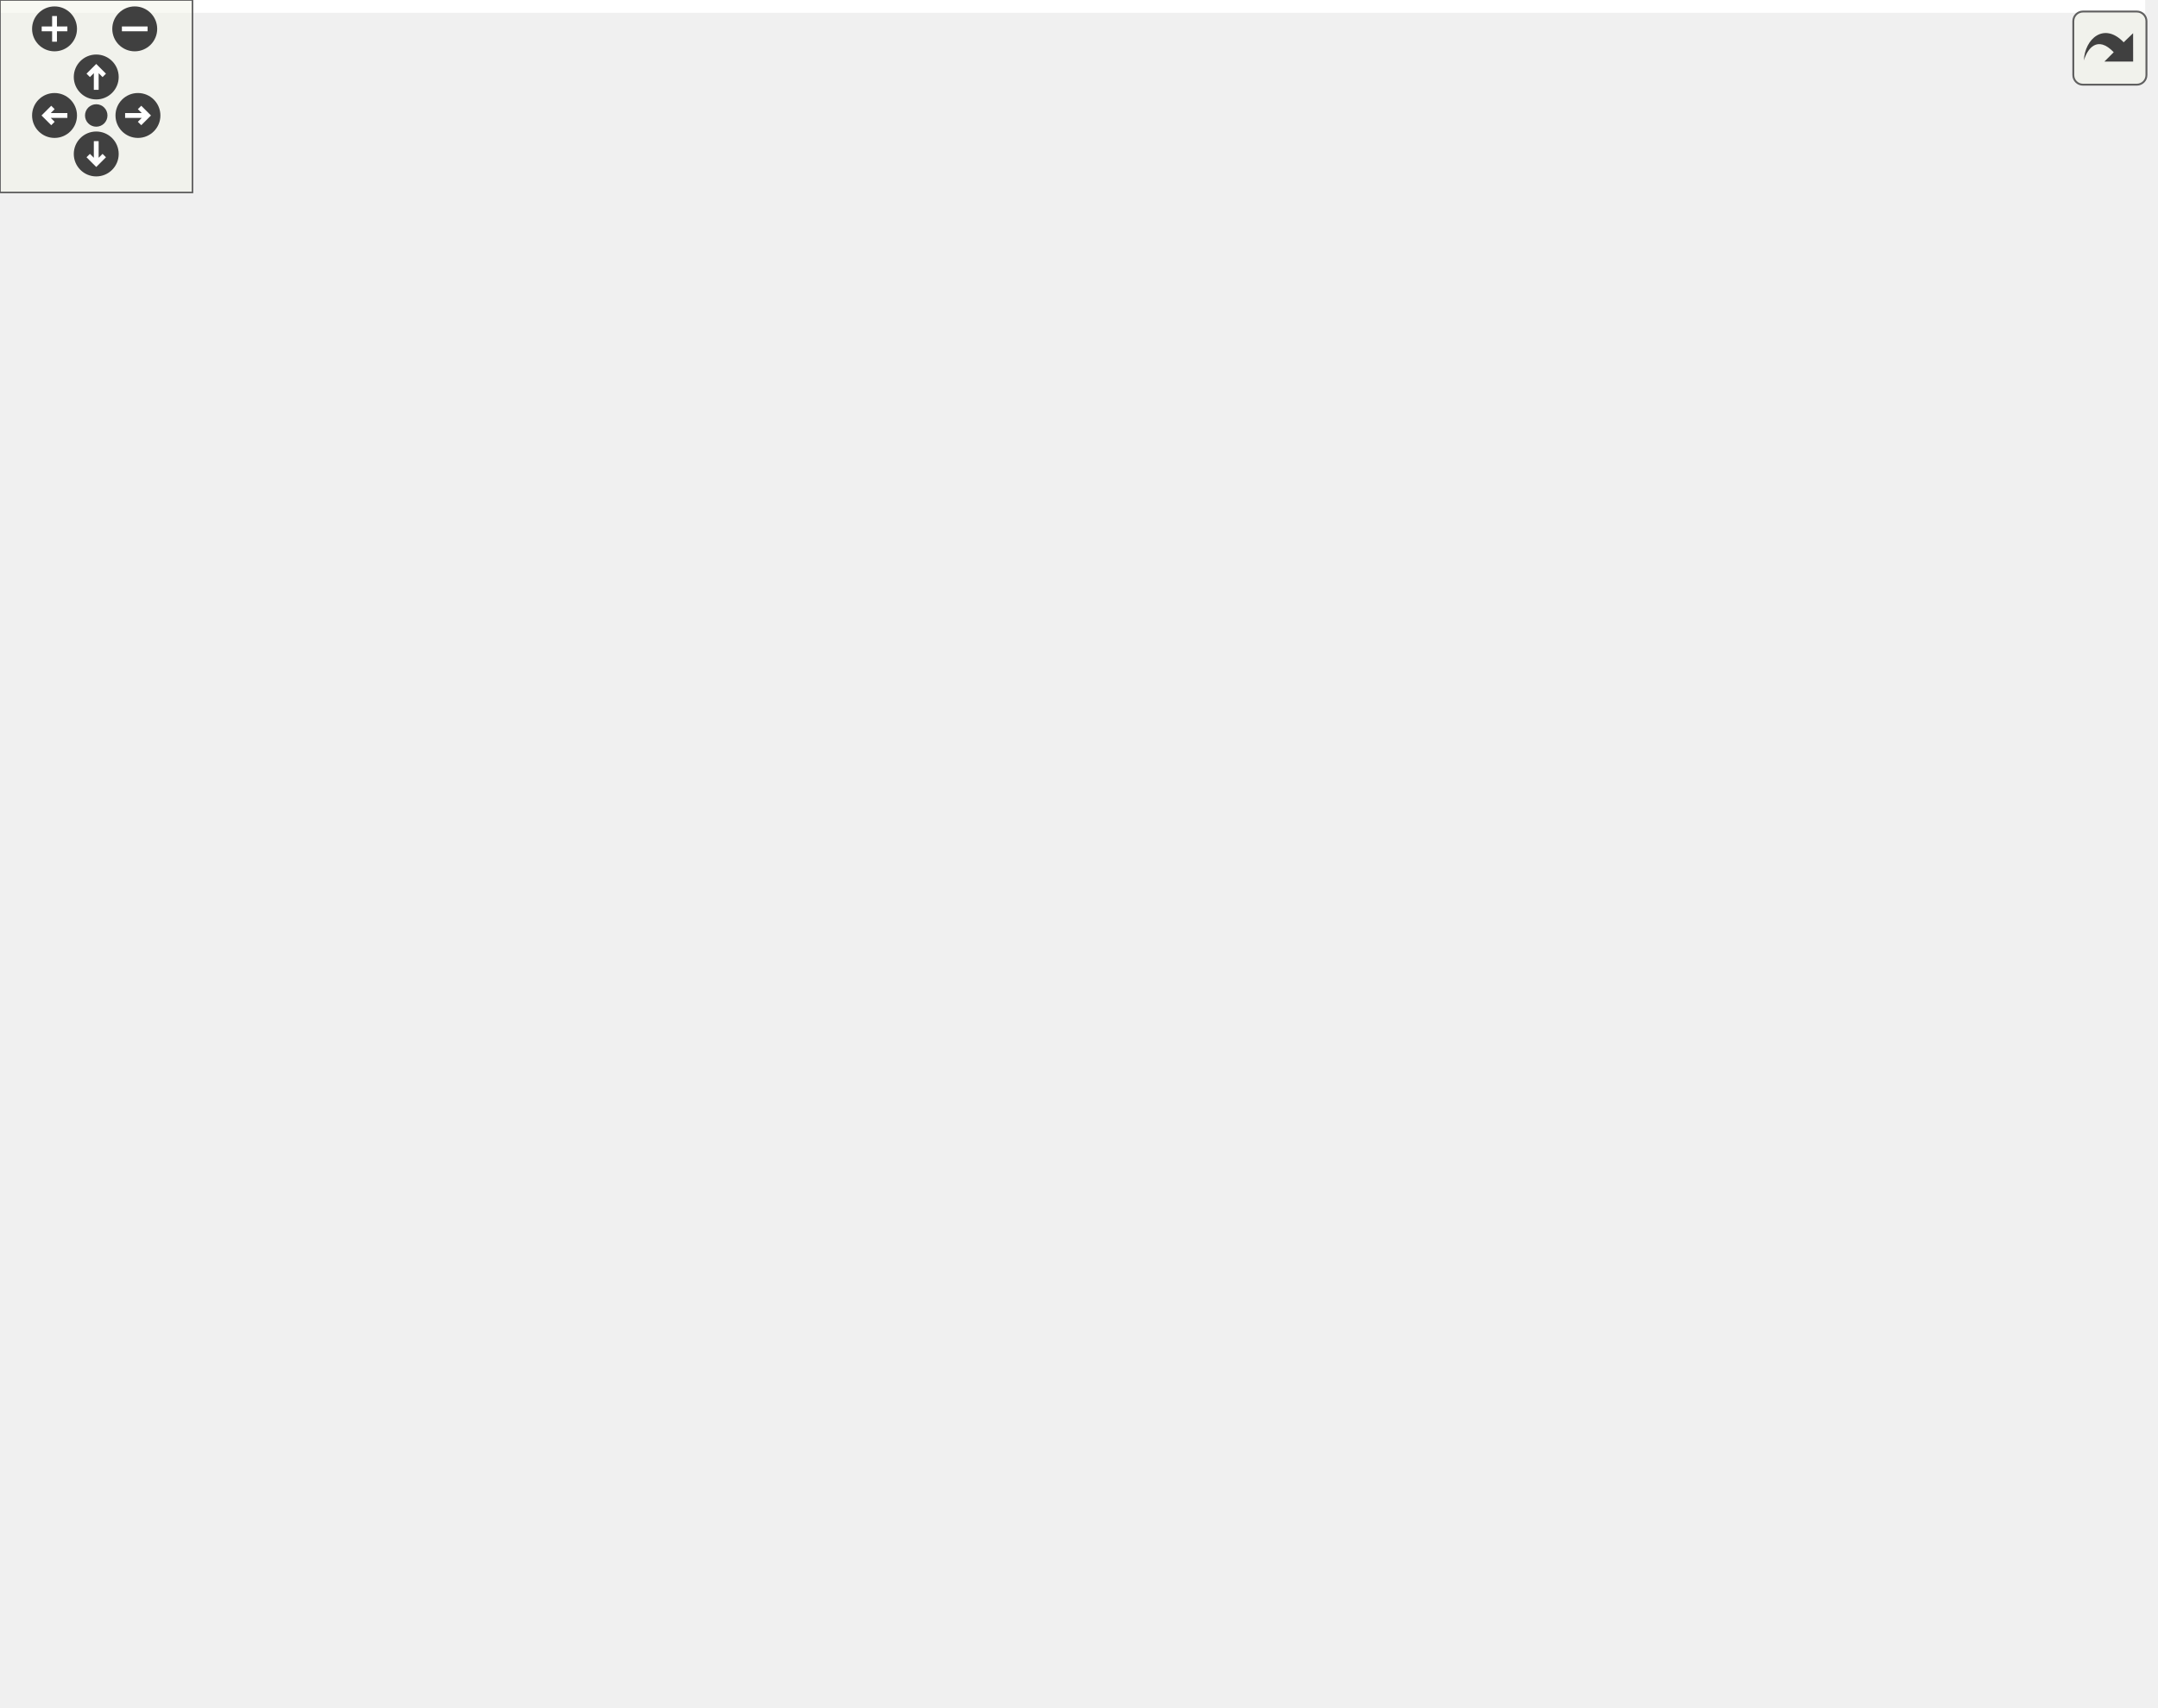
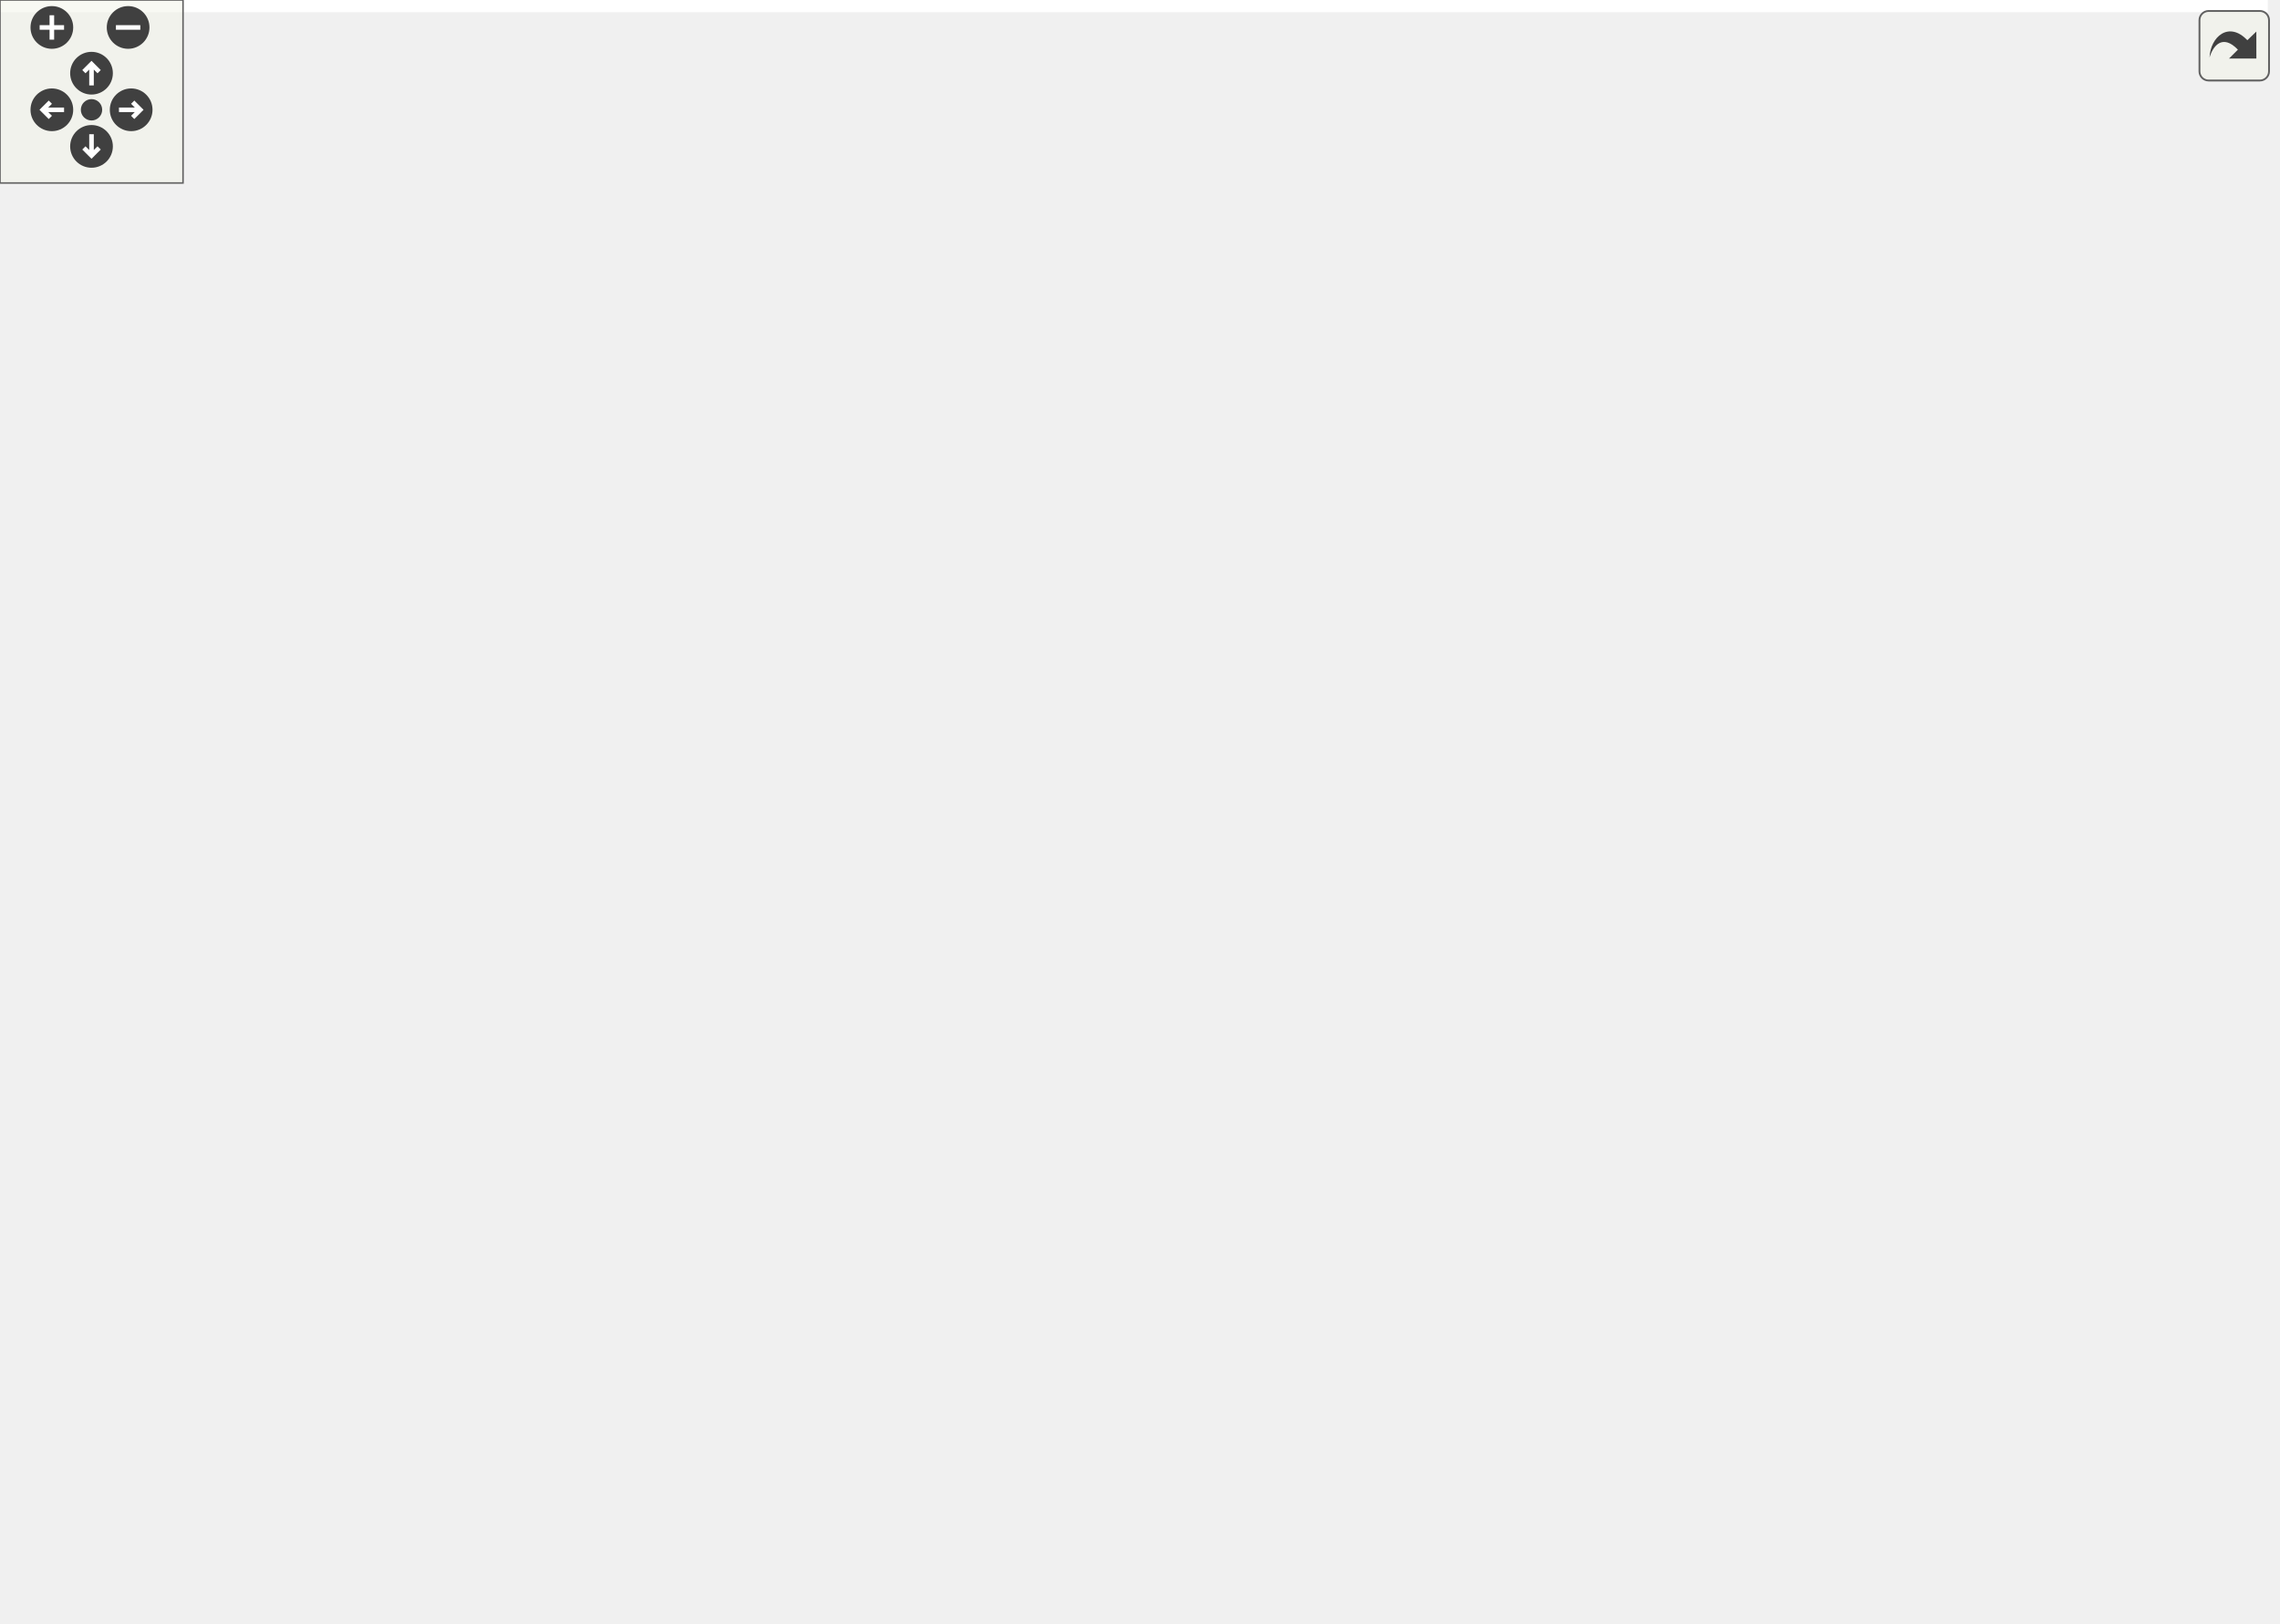
<svg xmlns="http://www.w3.org/2000/svg" xmlns:xlink="http://www.w3.org/1999/xlink" id="main" version="1.1" xml:space="preserve">
  <style type="text/css">
.edge:hover path { stroke: red; }
.edge:hover polygon { stroke: red; fill: red; }
</style>
  <defs>
    <circle id="rim" cx="0" cy="0" r="7" />
    <circle id="rim2" cx="0" cy="0" r="3.5" />
    <g id="zoomPlus">
      <use xlink:href="#rim" fill="#404040">
        <set attributeName="fill" to="#808080" begin="zoomplus.mouseover" end="zoomplus.mouseout" />
      </use>
      <path d="M-4,0h8M0,-4v8" fill="none" stroke="white" stroke-width="1.5" pointer-events="none" />
    </g>
    <g id="zoomMin">
      <use xlink:href="#rim" fill="#404040">
        <set attributeName="fill" to="#808080" begin="zoomminus.mouseover" end="zoomminus.mouseout" />
      </use>
      <path d="M-4,0h8" fill="none" stroke="white" stroke-width="1.5" pointer-events="none" />
    </g>
    <g id="dirArrow">
      <path fill="none" stroke="white" stroke-width="1.5" d="M0,-3.0v7 M-2.5,-0.5L0,-3.0L2.5,-0.5" />
    </g>
    <g id="resetDef">
      <use xlink:href="#rim2" fill="#404040">
        <set attributeName="fill" to="#808080" begin="reset.mouseover" end="reset.mouseout" />
      </use>
    </g>
  </defs>
  <svg id="graph" class="graph">
    <g id="viewport">
-       <polygon fill="white" stroke="none" points="-4,4 -4,-472 668.685,-472 668.685,4 -4,4" />
+       <polygon fill="white" stroke="none" points="-4,4 -4,-472 743.448,-472 743.448,4 -4,4" />
      <g id="node1" class="node">
-         <polygon fill="#bfbfbf" stroke="black" points="346.685,-448.5 346.685,-467.5 456.685,-467.5 456.685,-448.5 346.685,-448.5" />
-         <text text-anchor="middle" x="401.685" y="-455.5" font-family="Helvetica,sans-Serif" font-size="10.00">spec/semtrex_spec.h</text>
+         <polygon fill="#bfbfbf" stroke="black" points="304,-448.5 304,-467.5 414,-467.5 414,-448.5 304,-448.5" />
+         <text text-anchor="middle" x="359" y="-455.5" font-family="Helvetica,sans-Serif" font-size="10.00">spec/semtrex_spec.h</text>
      </g>
      <g id="node2" class="node">
        <g id="a_node2">
          <a xlink:href="ceptr_8h_source.html" target="_top" xlink:title="../src/ceptr.h">
-             <polygon fill="white" stroke="black" points="446.685,-336.5 446.685,-355.5 518.685,-355.5 518.685,-336.5 446.685,-336.5" />
-             <text text-anchor="middle" x="482.685" y="-343.5" font-family="Helvetica,sans-Serif" font-size="10.00">../src/ceptr.h</text>
+             <polygon fill="white" stroke="black" points="135,-336.5 135,-355.5 207,-355.5 207,-336.5 135,-336.5" />
+             <text text-anchor="middle" x="171" y="-343.5" font-family="Helvetica,sans-Serif" font-size="10.00">../src/ceptr.h</text>
          </a>
        </g>
      </g>
      <g id="edge1" class="edge">
-         <path fill="none" stroke="midnightblue" d="M408.041,-448.368C421.468,-430.135 452.917,-387.426 470.406,-363.675" />
-         <polygon fill="midnightblue" stroke="midnightblue" points="473.248,-365.719 476.359,-355.591 467.611,-361.568 473.248,-365.719" />
-       </g>
-       <g id="node18" class="node">
-         <g id="a_node18">
-           <a xlink:href="hashfn_8h_source.html" target="_top" xlink:title="../src/hashfn.h">
-             <polygon fill="white" stroke="black" points="466.685,-112.5 466.685,-131.5 546.685,-131.5 546.685,-112.5 466.685,-112.5" />
-             <text text-anchor="middle" x="506.685" y="-119.5" font-family="Helvetica,sans-Serif" font-size="10.00">../src/hashfn.h</text>
-           </a>
-         </g>
-       </g>
-       <g id="edge26" class="edge">
-         <path fill="none" stroke="midnightblue" d="M456.819,-457.251C533.939,-454.378 664.685,-436.334 664.685,-347 664.685,-347 664.685,-347 664.685,-233 664.685,-178.393 600.332,-148.683 553.766,-134.334" />
-         <polygon fill="midnightblue" stroke="midnightblue" points="554.71,-130.963 544.129,-131.501 552.736,-137.679 554.71,-130.963" />
+         <path fill="none" stroke="midnightblue" d="M344.248,-448.368C311.713,-429.332 233.579,-383.615 194.33,-360.65" />
+         <polygon fill="midnightblue" stroke="midnightblue" points="196.082,-357.621 185.684,-355.591 192.547,-363.662 196.082,-357.621" />
      </g>
      <g id="node19" class="node">
        <g id="a_node19">
-           <a xlink:href="semtrex_8h.html" target="_top" xlink:title="Semantic tree regular expression header file. ">
-             <polygon fill="white" stroke="black" points="197.685,-392.5 197.685,-411.5 283.685,-411.5 283.685,-392.5 197.685,-392.5" />
-             <text text-anchor="middle" x="240.685" y="-399.5" font-family="Helvetica,sans-Serif" font-size="10.00">../src/semtrex.h</text>
-           </a>
-         </g>
-       </g>
-       <g id="edge28" class="edge">
-         <path fill="none" stroke="midnightblue" d="M376.174,-448.444C349.089,-439.359 306.095,-424.939 275.816,-414.783" />
-         <polygon fill="midnightblue" stroke="midnightblue" points="276.671,-411.378 266.077,-411.516 274.445,-418.015 276.671,-411.378" />
+           <a xlink:href="hashfn_8h_source.html" target="_top" xlink:title="../src/hashfn.h">
+             <polygon fill="white" stroke="black" points="454,-112.5 454,-131.5 534,-131.5 534,-112.5 454,-112.5" />
+             <text text-anchor="middle" x="494" y="-119.5" font-family="Helvetica,sans-Serif" font-size="10.00">../src/hashfn.h</text>
+           </a>
+         </g>
+       </g>
+       <g id="edge27" class="edge">
+         <path fill="none" stroke="midnightblue" d="M354.28,-448.456C344.726,-430.337 324,-386.48 324,-347 324,-347 324,-347 324,-289 324,-211.655 415.195,-158.559 463.999,-135.682" />
+         <polygon fill="midnightblue" stroke="midnightblue" points="465.505,-138.842 473.155,-131.511 462.603,-132.472 465.505,-138.842" />
      </g>
      <g id="node20" class="node">
        <g id="a_node20">
+           <a xlink:href="semtrex_8h.html" target="_top" xlink:title="Semantic tree regular expression header file. ">
+             <polygon fill="white" stroke="black" points="352,-392.5 352,-411.5 438,-411.5 438,-392.5 352,-392.5" />
+             <text text-anchor="middle" x="395" y="-399.5" font-family="Helvetica,sans-Serif" font-size="10.00">../src/semtrex.h</text>
+           </a>
+         </g>
+       </g>
+       <g id="edge29" class="edge">
+         <path fill="none" stroke="midnightblue" d="M364.945,-448.083C369.977,-440.534 377.337,-429.495 383.513,-420.23" />
+         <polygon fill="midnightblue" stroke="midnightblue" points="386.531,-422.013 389.166,-411.751 380.707,-418.13 386.531,-422.013" />
+       </g>
+       <g id="node21" class="node">
+         <g id="a_node21">
          <a xlink:href="receptor_8h.html" target="_top" xlink:title="receptor implementation header file ">
-             <polygon fill="white" stroke="black" points="308.685,-392.5 308.685,-411.5 394.685,-411.5 394.685,-392.5 308.685,-392.5" />
-             <text text-anchor="middle" x="351.685" y="-399.5" font-family="Helvetica,sans-Serif" font-size="10.00">../src/receptor.h</text>
-           </a>
-         </g>
-       </g>
-       <g id="edge30" class="edge">
-         <path fill="none" stroke="midnightblue" d="M393.429,-448.083C386.22,-440.298 375.575,-428.801 366.839,-419.367" />
-         <polygon fill="midnightblue" stroke="midnightblue" points="369.15,-416.711 359.788,-411.751 364.014,-421.467 369.15,-416.711" />
+             <polygon fill="white" stroke="black" points="484,-392.5 484,-411.5 570,-411.5 570,-392.5 484,-392.5" />
+             <text text-anchor="middle" x="527" y="-399.5" font-family="Helvetica,sans-Serif" font-size="10.00">../src/receptor.h</text>
+           </a>
+         </g>
+       </g>
+       <g id="edge31" class="edge">
+         <path fill="none" stroke="midnightblue" d="M385.62,-448.444C414.006,-439.32 459.137,-424.813 490.753,-414.651" />
+         <polygon fill="midnightblue" stroke="midnightblue" points="492.055,-417.909 500.504,-411.516 489.913,-411.244 492.055,-417.909" />
      </g>
      <g id="node3" class="node">
-         <polygon fill="white" stroke="#bfbfbf" points="400.185,-0.5 400.185,-19.5 449.185,-19.5 449.185,-0.5 400.185,-0.5" />
-         <text text-anchor="middle" x="424.685" y="-7.5" font-family="Helvetica,sans-Serif" font-size="10.00">string.h</text>
+         <polygon fill="white" stroke="#bfbfbf" points="325.5,-0.5 325.5,-19.5 374.5,-19.5 374.5,-0.5 325.5,-0.5" />
+         <text text-anchor="middle" x="350" y="-7.5" font-family="Helvetica,sans-Serif" font-size="10.00">string.h</text>
      </g>
      <g id="edge2" class="edge">
-         <path fill="none" stroke="midnightblue" d="M513.931,-336.415C556.283,-322.655 626.685,-291.313 626.685,-235 626.685,-235 626.685,-235 626.685,-121 626.685,-45.815 517.419,-21.722 459.611,-14.236" />
-         <polygon fill="midnightblue" stroke="midnightblue" points="459.799,-10.734 449.454,-13.023 458.969,-17.684 459.799,-10.734" />
+         <path fill="none" stroke="midnightblue" d="M134.769,-342.818C101.922,-338.983 54.166,-328.504 24,-300 1.617,-278.85 0,-265.795 0,-235 0,-235 0,-235 0,-121 0,-55.356 226.899,-24.109 315.317,-14.424" />
+         <polygon fill="midnightblue" stroke="midnightblue" points="315.817,-17.891 325.389,-13.349 315.074,-10.931 315.817,-17.891" />
      </g>
      <g id="node4" class="node">
-         <polygon fill="white" stroke="#bfbfbf" points="552.685,-168.5 552.685,-187.5 598.685,-187.5 598.685,-168.5 552.685,-168.5" />
-         <text text-anchor="middle" x="575.685" y="-175.5" font-family="Helvetica,sans-Serif" font-size="10.00">stdio.h</text>
+         <polygon fill="white" stroke="#bfbfbf" points="66,-168.5 66,-187.5 112,-187.5 112,-168.5 66,-168.5" />
+         <text text-anchor="middle" x="89" y="-175.5" font-family="Helvetica,sans-Serif" font-size="10.00">stdio.h</text>
      </g>
      <g id="edge3" class="edge">
-         <path fill="none" stroke="midnightblue" d="M487.685,-336.075C502.451,-309.719 546.061,-231.878 565.791,-196.661" />
-         <polygon fill="midnightblue" stroke="midnightblue" points="569.051,-198.003 570.885,-187.568 562.944,-194.582 569.051,-198.003" />
+         <path fill="none" stroke="midnightblue" d="M166.591,-336.075C153.572,-309.719 115.12,-231.878 97.724,-196.661" />
+         <polygon fill="midnightblue" stroke="midnightblue" points="100.799,-194.984 93.232,-187.568 94.523,-198.084 100.799,-194.984" />
      </g>
      <g id="node5" class="node">
-         <polygon fill="white" stroke="#bfbfbf" points="273.685,-0.5 273.685,-19.5 321.685,-19.5 321.685,-0.5 273.685,-0.5" />
-         <text text-anchor="middle" x="297.685" y="-7.5" font-family="Helvetica,sans-Serif" font-size="10.00">stdlib.h</text>
+         <polygon fill="white" stroke="#bfbfbf" points="402,-0.5 402,-19.5 450,-19.5 450,-0.5 402,-0.5" />
+         <text text-anchor="middle" x="426" y="-7.5" font-family="Helvetica,sans-Serif" font-size="10.00">stdlib.h</text>
      </g>
      <g id="edge4" class="edge">
-         <path fill="none" stroke="midnightblue" d="M466.833,-336.439C439.566,-320.425 386.685,-283.16 386.685,-235 386.685,-235 386.685,-235 386.685,-121 386.685,-90.775 384.873,-80.141 366.685,-56 356.476,-42.45 340.913,-31.795 327.149,-24.262" />
-         <polygon fill="midnightblue" stroke="midnightblue" points="328.489,-21.015 317.996,-19.548 325.284,-27.238 328.489,-21.015" />
+         <path fill="none" stroke="midnightblue" d="M157.728,-336.479C119.489,-310.859 14.46,-232.33 57,-168 96.306,-108.561 308.706,-43.79 392.235,-20.223" />
+         <polygon fill="midnightblue" stroke="midnightblue" points="393.305,-23.558 401.992,-17.492 391.419,-16.817 393.305,-23.558" />
      </g>
      <g id="node6" class="node">
        <g id="a_node6">
          <a xlink:href="ceptr__error_8h_source.html" target="_top" xlink:title="ceptr_error.h">
-             <polygon fill="white" stroke="black" points="447.185,-224.5 447.185,-243.5 518.185,-243.5 518.185,-224.5 447.185,-224.5" />
-             <text text-anchor="middle" x="482.685" y="-231.5" font-family="Helvetica,sans-Serif" font-size="10.00">ceptr_error.h</text>
+             <polygon fill="white" stroke="black" points="173.5,-224.5 173.5,-243.5 244.5,-243.5 244.5,-224.5 173.5,-224.5" />
+             <text text-anchor="middle" x="209" y="-231.5" font-family="Helvetica,sans-Serif" font-size="10.00">ceptr_error.h</text>
          </a>
        </g>
      </g>
      <g id="edge5" class="edge">
-         <path fill="none" stroke="midnightblue" d="M482.685,-336.368C482.685,-318.617 482.685,-277.666 482.685,-253.597" />
-         <polygon fill="midnightblue" stroke="midnightblue" points="486.185,-253.591 482.685,-243.591 479.185,-253.591 486.185,-253.591" />
-       </g>
-       <g id="node9" class="node">
-         <g id="a_node9">
-           <a xlink:href="tree_8h.html" target="_top" xlink:title="semantic trees header file ">
-             <polygon fill="white" stroke="black" points="271.185,-280.5 271.185,-299.5 312.185,-299.5 312.185,-280.5 271.185,-280.5" />
-             <text text-anchor="middle" x="291.685" y="-287.5" font-family="Helvetica,sans-Serif" font-size="10.00">tree.h</text>
-           </a>
-         </g>
-       </g>
-       <g id="edge9" class="edge">
-         <path fill="none" stroke="midnightblue" d="M452.421,-336.444C416.806,-326.374 358.005,-309.75 322.257,-299.643" />
-         <polygon fill="midnightblue" stroke="midnightblue" points="322.964,-296.206 312.389,-296.854 321.06,-302.942 322.964,-296.206" />
-       </g>
-       <g id="edge6" class="edge">
-         <path fill="none" stroke="midnightblue" d="M497.627,-224.324C512.27,-215.822 534.819,-202.729 551.923,-192.797" />
-         <polygon fill="midnightblue" stroke="midnightblue" points="553.89,-195.703 560.78,-187.655 550.375,-189.649 553.89,-195.703" />
-       </g>
-       <g id="node7" class="node">
-         <polygon fill="white" stroke="#bfbfbf" points="414.685,-168.5 414.685,-187.5 464.685,-187.5 464.685,-168.5 414.685,-168.5" />
-         <text text-anchor="middle" x="439.685" y="-175.5" font-family="Helvetica,sans-Serif" font-size="10.00">signal.h</text>
-       </g>
-       <g id="edge7" class="edge">
-         <path fill="none" stroke="midnightblue" d="M475.585,-224.083C469.448,-216.377 460.415,-205.033 452.946,-195.653" />
-         <polygon fill="midnightblue" stroke="midnightblue" points="455.621,-193.394 446.654,-187.751 450.145,-197.754 455.621,-193.394" />
-       </g>
-       <g id="node8" class="node">
-         <polygon fill="white" stroke="#bfbfbf" points="482.685,-168.5 482.685,-187.5 534.685,-187.5 534.685,-168.5 482.685,-168.5" />
-         <text text-anchor="middle" x="508.685" y="-175.5" font-family="Helvetica,sans-Serif" font-size="10.00">assert.h</text>
-       </g>
-       <g id="edge8" class="edge">
-         <path fill="none" stroke="midnightblue" d="M486.978,-224.083C490.537,-216.691 495.708,-205.953 500.109,-196.811" />
-         <polygon fill="midnightblue" stroke="midnightblue" points="503.287,-198.279 504.472,-187.751 496.98,-195.243 503.287,-198.279" />
-       </g>
-       <g id="edge10" class="edge">
-         <path fill="none" stroke="midnightblue" d="M295.811,-280.375C314.391,-241.54 390.493,-82.47 416.175,-28.789" />
-         <polygon fill="midnightblue" stroke="midnightblue" points="419.448,-30.056 420.607,-19.524 413.134,-27.035 419.448,-30.056" />
-       </g>
-       <g id="edge11" class="edge">
-         <path fill="none" stroke="midnightblue" d="M291.871,-280.375C292.704,-241.782 296.1,-84.454 297.279,-29.807" />
-         <polygon fill="midnightblue" stroke="midnightblue" points="300.784,-29.598 297.501,-19.524 293.786,-29.446 300.784,-29.598" />
-       </g>
-       <g id="edge12" class="edge">
-         <path fill="none" stroke="midnightblue" d="M312.489,-283.118C343.685,-274.298 403.154,-257.485 442.871,-246.256" />
-         <polygon fill="midnightblue" stroke="midnightblue" points="443.844,-249.619 452.514,-243.53 441.939,-242.883 443.844,-249.619" />
+         <path fill="none" stroke="midnightblue" d="M173.982,-336.368C180.142,-318.537 194.389,-277.295 202.688,-253.272" />
+         <polygon fill="midnightblue" stroke="midnightblue" points="206.075,-254.186 206.032,-243.591 199.459,-251.9 206.075,-254.186" />
      </g>
      <g id="node10" class="node">
        <g id="a_node10">
-           <a xlink:href="sys__symbols_8h.html" target="_top" xlink:title="Defines hard-coded system defined symbols. ">
-             <polygon fill="white" stroke="black" points="161.185,-224.5 161.185,-243.5 244.185,-243.5 244.185,-224.5 161.185,-224.5" />
-             <text text-anchor="middle" x="202.685" y="-231.5" font-family="Helvetica,sans-Serif" font-size="10.00">sys_symbols.h</text>
-           </a>
-         </g>
+           <a xlink:href="tree_8h.html" target="_top" xlink:title="semantic trees header file ">
+             <polygon fill="white" stroke="black" points="446.5,-280.5 446.5,-299.5 487.5,-299.5 487.5,-280.5 446.5,-280.5" />
+             <text text-anchor="middle" x="467" y="-287.5" font-family="Helvetica,sans-Serif" font-size="10.00">tree.h</text>
+           </a>
+         </g>
+       </g>
+       <g id="edge10" class="edge">
+         <path fill="none" stroke="midnightblue" d="M207.295,-338.379C266.177,-327.637 381.456,-306.606 436.428,-296.577" />
+         <polygon fill="midnightblue" stroke="midnightblue" points="437.065,-300.019 446.274,-294.781 435.808,-293.133 437.065,-300.019" />
+       </g>
+       <g id="edge6" class="edge">
+         <path fill="none" stroke="midnightblue" d="M189.986,-224.444C170.412,-215.636 139.692,-201.812 117.271,-191.722" />
+         <polygon fill="midnightblue" stroke="midnightblue" points="118.481,-188.428 107.925,-187.516 115.608,-194.812 118.481,-188.428" />
+       </g>
+       <g id="node7" class="node">
+         <polygon fill="white" stroke="#bfbfbf" points="272,-168.5 272,-187.5 322,-187.5 322,-168.5 272,-168.5" />
+         <text text-anchor="middle" x="297" y="-175.5" font-family="Helvetica,sans-Serif" font-size="10.00">signal.h</text>
+       </g>
+       <g id="edge7" class="edge">
+         <path fill="none" stroke="midnightblue" d="M223.139,-224.324C236.866,-215.9 257.936,-202.971 274.064,-193.074" />
+         <polygon fill="midnightblue" stroke="midnightblue" points="276.204,-195.868 282.896,-187.655 272.543,-189.902 276.204,-195.868" />
+       </g>
+       <g id="node8" class="node">
+         <polygon fill="white" stroke="#bfbfbf" points="130,-168.5 130,-187.5 182,-187.5 182,-168.5 130,-168.5" />
+         <text text-anchor="middle" x="156" y="-175.5" font-family="Helvetica,sans-Serif" font-size="10.00">assert.h</text>
+       </g>
+       <g id="edge8" class="edge">
+         <path fill="none" stroke="midnightblue" d="M200.248,-224.083C192.53,-216.22 181.095,-204.569 171.783,-195.081" />
+         <polygon fill="midnightblue" stroke="midnightblue" points="174.092,-192.436 164.589,-187.751 169.096,-197.34 174.092,-192.436" />
+       </g>
+       <g id="node9" class="node">
+         <polygon fill="white" stroke="#bfbfbf" points="200,-168.5 200,-187.5 254,-187.5 254,-168.5 200,-168.5" />
+         <text text-anchor="middle" x="227" y="-175.5" font-family="Helvetica,sans-Serif" font-size="10.00">setjmp.h</text>
+       </g>
+       <g id="edge9" class="edge">
+         <path fill="none" stroke="midnightblue" d="M211.972,-224.083C214.384,-216.849 217.864,-206.409 220.868,-197.397" />
+         <polygon fill="midnightblue" stroke="midnightblue" points="224.241,-198.345 224.083,-187.751 217.6,-196.131 224.241,-198.345" />
+       </g>
+       <g id="edge11" class="edge">
+         <path fill="none" stroke="midnightblue" d="M458.572,-280.349C450.565,-271.735 438.643,-257.837 431,-244 389.928,-169.643 363.875,-70.634 354.224,-29.813" />
+         <polygon fill="midnightblue" stroke="midnightblue" points="357.598,-28.868 351.938,-19.911 350.778,-30.442 357.598,-28.868" />
+       </g>
+       <g id="edge12" class="edge">
+         <path fill="none" stroke="midnightblue" d="M461.299,-280.288C450.033,-262.205 426,-218.946 426,-179 426,-179 426,-179 426,-121 426,-88.948 426,-51.643 426,-29.749" />
+         <polygon fill="midnightblue" stroke="midnightblue" points="429.5,-29.558 426,-19.558 422.5,-29.558 429.5,-29.558" />
      </g>
      <g id="edge13" class="edge">
-         <path fill="none" stroke="midnightblue" d="M277.386,-280.324C263.502,-271.9 242.193,-258.971 225.881,-249.074" />
-         <polygon fill="midnightblue" stroke="midnightblue" points="227.314,-245.85 216.949,-243.655 223.683,-251.834 227.314,-245.85" />
+         <path fill="none" stroke="midnightblue" d="M446.323,-284.672C405.01,-276.025 311.388,-256.43 254.864,-244.599" />
+         <polygon fill="midnightblue" stroke="midnightblue" points="255.268,-241.108 244.763,-242.485 253.833,-247.96 255.268,-241.108" />
      </g>
      <g id="node11" class="node">
        <g id="a_node11">
-           <a xlink:href="sys__structures_8h.html" target="_top" xlink:title="Defines hard-coded system defined structures. ">
-             <polygon fill="white" stroke="black" points="108.185,-168.5 108.185,-187.5 197.185,-187.5 197.185,-168.5 108.185,-168.5" />
-             <text text-anchor="middle" x="152.685" y="-175.5" font-family="Helvetica,sans-Serif" font-size="10.00">sys_structures.h</text>
-           </a>
-         </g>
-       </g>
-       <g id="edge23" class="edge">
-         <path fill="none" stroke="midnightblue" d="M271.137,-285.425C235.801,-278.813 165.935,-263.548 151.685,-244 142.033,-230.759 143.65,-211.63 146.86,-197.55" />
-         <polygon fill="midnightblue" stroke="midnightblue" points="150.332,-198.119 149.589,-187.55 143.579,-196.276 150.332,-198.119" />
+           <a xlink:href="sys__symbols_8h.html" target="_top" xlink:title="Defines hard-coded system defined symbols. ">
+             <polygon fill="white" stroke="black" points="495.5,-224.5 495.5,-243.5 578.5,-243.5 578.5,-224.5 495.5,-224.5" />
+             <text text-anchor="middle" x="537" y="-231.5" font-family="Helvetica,sans-Serif" font-size="10.00">sys_symbols.h</text>
+           </a>
+         </g>
+       </g>
+       <g id="edge14" class="edge">
+         <path fill="none" stroke="midnightblue" d="M478.247,-280.324C488.797,-272.185 504.801,-259.839 517.442,-250.087" />
+         <polygon fill="midnightblue" stroke="midnightblue" points="519.769,-252.713 525.549,-243.834 515.493,-247.171 519.769,-252.713" />
      </g>
      <g id="node12" class="node">
        <g id="a_node12">
+           <a xlink:href="sys__structures_8h.html" target="_top" xlink:title="Defines hard-coded system defined structures. ">
+             <polygon fill="white" stroke="black" points="454.5,-168.5 454.5,-187.5 543.5,-187.5 543.5,-168.5 454.5,-168.5" />
+             <text text-anchor="middle" x="499" y="-175.5" font-family="Helvetica,sans-Serif" font-size="10.00">sys_structures.h</text>
+           </a>
+         </g>
+       </g>
+       <g id="edge24" class="edge">
+         <path fill="none" stroke="midnightblue" d="M469.511,-280.368C474.698,-262.537 486.696,-221.295 493.685,-197.272" />
+         <polygon fill="midnightblue" stroke="midnightblue" points="497.068,-198.171 496.501,-187.591 490.347,-196.216 497.068,-198.171" />
+       </g>
+       <g id="node13" class="node">
+         <g id="a_node13">
          <a xlink:href="ceptr__types_8h_source.html" target="_top" xlink:title="ceptr_types.h">
-             <polygon fill="white" stroke="black" points="187.685,-112.5 187.685,-131.5 263.685,-131.5 263.685,-112.5 187.685,-112.5" />
-             <text text-anchor="middle" x="225.685" y="-119.5" font-family="Helvetica,sans-Serif" font-size="10.00">ceptr_types.h</text>
+             <polygon fill="white" stroke="black" points="552,-112.5 552,-131.5 628,-131.5 628,-112.5 552,-112.5" />
+             <text text-anchor="middle" x="590" y="-119.5" font-family="Helvetica,sans-Serif" font-size="10.00">ceptr_types.h</text>
+           </a>
+         </g>
+       </g>
+       <g id="edge26" class="edge">
+         <path fill="none" stroke="midnightblue" d="M487.707,-287.956C515.544,-285.317 564.168,-276.089 587,-244 608.648,-213.574 601.688,-167.085 595.405,-141.494" />
+         <polygon fill="midnightblue" stroke="midnightblue" points="598.729,-140.376 592.755,-131.626 591.968,-142.191 598.729,-140.376" />
+       </g>
+       <g id="node18" class="node">
+         <g id="a_node18">
+           <a xlink:href="sys__processes_8h.html" target="_top" xlink:title="Defines hard-coded system defined processes. ">
+             <polygon fill="white" stroke="black" points="636.5,-224.5 636.5,-243.5 727.5,-243.5 727.5,-224.5 636.5,-224.5" />
+             <text text-anchor="middle" x="682" y="-231.5" font-family="Helvetica,sans-Serif" font-size="10.00">sys_processes.h</text>
          </a>
        </g>
      </g>
      <g id="edge25" class="edge">
-         <path fill="none" stroke="midnightblue" d="M288.137,-280.075C277.703,-253.832 246.974,-176.545 232.888,-141.117" />
-         <polygon fill="midnightblue" stroke="midnightblue" points="236.039,-139.567 229.092,-131.568 229.534,-142.154 236.039,-139.567" />
+         <path fill="none" stroke="midnightblue" d="M487.615,-283.822C522.108,-275.159 592.246,-257.543 638.162,-246.011" />
+         <polygon fill="midnightblue" stroke="midnightblue" points="639.292,-249.335 648.138,-243.505 637.587,-242.546 639.292,-249.335" />
+       </g>
+       <g id="edge15" class="edge">
+         <path fill="none" stroke="midnightblue" d="M530.725,-224.083C525.358,-216.455 517.482,-205.264 510.921,-195.941" />
+         <polygon fill="midnightblue" stroke="midnightblue" points="513.775,-193.915 505.158,-187.751 508.051,-197.943 513.775,-193.915" />
+       </g>
+       <g id="edge23" class="edge">
+         <path fill="none" stroke="midnightblue" d="M541.159,-224.368C549.828,-206.376 569.98,-164.55 581.507,-140.627" />
+         <polygon fill="midnightblue" stroke="midnightblue" points="584.673,-142.119 585.86,-131.591 578.367,-139.081 584.673,-142.119" />
+       </g>
+       <g id="edge16" class="edge">
+         <path fill="none" stroke="midnightblue" d="M513.621,-168.324C527.949,-159.822 550.013,-146.729 566.749,-136.797" />
+         <polygon fill="midnightblue" stroke="midnightblue" points="568.602,-139.768 575.416,-131.655 565.03,-133.748 568.602,-139.768" />
+       </g>
+       <g id="node14" class="node">
+         <polygon fill="white" stroke="#bfbfbf" points="469.5,-56.5 469.5,-75.5 518.5,-75.5 518.5,-56.5 469.5,-56.5" />
+         <text text-anchor="middle" x="494" y="-63.5" font-family="Helvetica,sans-Serif" font-size="10.00">stdint.h</text>
+       </g>
+       <g id="edge17" class="edge">
+         <path fill="none" stroke="midnightblue" d="M574.576,-112.324C559.46,-103.822 536.185,-90.729 518.529,-80.797" />
+         <polygon fill="midnightblue" stroke="midnightblue" points="519.817,-77.507 509.386,-75.654 516.386,-83.608 519.817,-77.507" />
+       </g>
+       <g id="node15" class="node">
+         <g id="a_node15">
+           <a xlink:href="uthash_8h_source.html" target="_top" xlink:title="uthash.h">
+             <polygon fill="white" stroke="black" points="537,-56.5 537,-75.5 591,-75.5 591,-56.5 537,-56.5" />
+             <text text-anchor="middle" x="564" y="-63.5" font-family="Helvetica,sans-Serif" font-size="10.00">uthash.h</text>
+           </a>
+         </g>
+       </g>
+       <g id="edge18" class="edge">
+         <path fill="none" stroke="midnightblue" d="M585.707,-112.083C582.148,-104.691 576.978,-93.953 572.576,-84.811" />
+         <polygon fill="midnightblue" stroke="midnightblue" points="575.705,-83.243 568.213,-75.751 569.398,-86.279 575.705,-83.243" />
+       </g>
+       <g id="edge19" class="edge">
+         <path fill="none" stroke="midnightblue" d="M536.897,-58.161C498.141,-48.381 426.896,-30.404 384.448,-19.692" />
+         <polygon fill="midnightblue" stroke="midnightblue" points="385.122,-16.253 374.57,-17.2 383.409,-23.04 385.122,-16.253" />
+       </g>
+       <g id="edge21" class="edge">
+         <path fill="none" stroke="midnightblue" d="M542.133,-56.444C519.221,-47.478 483.025,-33.314 457.134,-23.183" />
+         <polygon fill="midnightblue" stroke="midnightblue" points="458.352,-19.901 447.764,-19.516 455.801,-26.42 458.352,-19.901" />
+       </g>
+       <g id="node16" class="node">
+         <polygon fill="white" stroke="#bfbfbf" points="503,-0.5 503,-19.5 555,-19.5 555,-0.5 503,-0.5" />
+         <text text-anchor="middle" x="529" y="-7.5" font-family="Helvetica,sans-Serif" font-size="10.00">stddef.h</text>
+       </g>
+       <g id="edge20" class="edge">
+         <path fill="none" stroke="midnightblue" d="M558.22,-56.083C553.328,-48.534 546.173,-37.495 540.167,-28.23" />
+         <polygon fill="midnightblue" stroke="midnightblue" points="543.048,-26.239 534.672,-19.751 537.174,-30.046 543.048,-26.239" />
      </g>
      <g id="node17" class="node">
-         <g id="a_node17">
-           <a xlink:href="sys__processes_8h.html" target="_top" xlink:title="Defines hard-coded system defined processes. ">
-             <polygon fill="white" stroke="black" points="13.185,-224.5 13.185,-243.5 104.185,-243.5 104.185,-224.5 13.185,-224.5" />
-             <text text-anchor="middle" x="58.685" y="-231.5" font-family="Helvetica,sans-Serif" font-size="10.00">sys_processes.h</text>
-           </a>
-         </g>
-       </g>
-       <g id="edge24" class="edge">
-         <path fill="none" stroke="midnightblue" d="M271.008,-284.208C234.122,-275.659 156.118,-257.581 105.623,-245.878" />
-         <polygon fill="midnightblue" stroke="midnightblue" points="106.133,-242.404 95.601,-243.556 104.552,-249.223 106.133,-242.404" />
-       </g>
-       <g id="edge14" class="edge">
-         <path fill="none" stroke="midnightblue" d="M194.429,-224.083C187.22,-216.298 176.575,-204.801 167.839,-195.367" />
-         <polygon fill="midnightblue" stroke="midnightblue" points="170.15,-192.711 160.788,-187.751 165.014,-197.467 170.15,-192.711" />
+         <polygon fill="white" stroke="#bfbfbf" points="573.5,-0.5 573.5,-19.5 632.5,-19.5 632.5,-0.5 573.5,-0.5" />
+         <text text-anchor="middle" x="603" y="-7.5" font-family="Helvetica,sans-Serif" font-size="10.00">inttypes.h</text>
      </g>
      <g id="edge22" class="edge">
-         <path fill="none" stroke="midnightblue" d="M204.49,-224.368C208.202,-206.617 216.764,-165.666 221.797,-141.597" />
-         <polygon fill="midnightblue" stroke="midnightblue" points="225.268,-142.096 223.889,-131.591 218.416,-140.663 225.268,-142.096" />
-       </g>
-       <g id="edge15" class="edge">
-         <path fill="none" stroke="midnightblue" d="M164.414,-168.324C175.522,-160.107 192.427,-147.602 205.668,-137.807" />
-         <polygon fill="midnightblue" stroke="midnightblue" points="207.785,-140.595 213.743,-131.834 203.622,-134.967 207.785,-140.595" />
-       </g>
-       <g id="node13" class="node">
-         <polygon fill="white" stroke="#bfbfbf" points="309.185,-56.5 309.185,-75.5 358.185,-75.5 358.185,-56.5 309.185,-56.5" />
-         <text text-anchor="middle" x="333.685" y="-63.5" font-family="Helvetica,sans-Serif" font-size="10.00">stdint.h</text>
-       </g>
-       <g id="edge16" class="edge">
-         <path fill="none" stroke="midnightblue" d="M243.037,-112.324C260.357,-103.664 287.2,-90.242 307.187,-80.249" />
-         <polygon fill="midnightblue" stroke="midnightblue" points="308.997,-83.257 316.376,-75.654 305.867,-76.996 308.997,-83.257" />
-       </g>
-       <g id="node14" class="node">
-         <g id="a_node14">
-           <a xlink:href="uthash_8h_source.html" target="_top" xlink:title="uthash.h">
-             <polygon fill="white" stroke="black" points="198.685,-56.5 198.685,-75.5 252.685,-75.5 252.685,-56.5 198.685,-56.5" />
-             <text text-anchor="middle" x="225.685" y="-63.5" font-family="Helvetica,sans-Serif" font-size="10.00">uthash.h</text>
-           </a>
-         </g>
-       </g>
-       <g id="edge17" class="edge">
-         <path fill="none" stroke="midnightblue" d="M225.685,-112.083C225.685,-105.006 225.685,-94.861 225.685,-85.987" />
-         <polygon fill="midnightblue" stroke="midnightblue" points="229.185,-85.751 225.685,-75.751 222.185,-85.751 229.185,-85.751" />
-       </g>
-       <g id="edge18" class="edge">
-         <path fill="none" stroke="midnightblue" d="M252.938,-57.605C288.604,-47.926 351.141,-30.957 390.105,-20.383" />
-         <polygon fill="midnightblue" stroke="midnightblue" points="391.216,-23.709 399.951,-17.712 389.383,-16.953 391.216,-23.709" />
-       </g>
-       <g id="edge20" class="edge">
-         <path fill="none" stroke="midnightblue" d="M237.253,-56.324C248.105,-48.185 264.566,-35.84 277.569,-26.087" />
-         <polygon fill="midnightblue" stroke="midnightblue" points="280.007,-28.634 285.907,-19.834 275.807,-23.034 280.007,-28.634" />
-       </g>
-       <g id="node15" class="node">
-         <polygon fill="white" stroke="#bfbfbf" points="125.685,-0.5 125.685,-19.5 177.685,-19.5 177.685,-0.5 125.685,-0.5" />
-         <text text-anchor="middle" x="151.685" y="-7.5" font-family="Helvetica,sans-Serif" font-size="10.00">stddef.h</text>
-       </g>
-       <g id="edge19" class="edge">
-         <path fill="none" stroke="midnightblue" d="M213.796,-56.324C202.535,-48.107 185.399,-35.602 171.976,-25.807" />
-         <polygon fill="midnightblue" stroke="midnightblue" points="173.932,-22.901 163.791,-19.834 169.806,-28.556 173.932,-22.901" />
-       </g>
-       <g id="node16" class="node">
-         <polygon fill="white" stroke="#bfbfbf" points="196.185,-0.5 196.185,-19.5 255.185,-19.5 255.185,-0.5 196.185,-0.5" />
-         <text text-anchor="middle" x="225.685" y="-7.5" font-family="Helvetica,sans-Serif" font-size="10.00">inttypes.h</text>
-       </g>
-       <g id="edge21" class="edge">
-         <path fill="none" stroke="midnightblue" d="M225.685,-56.083C225.685,-49.006 225.685,-38.861 225.685,-29.986" />
-         <polygon fill="midnightblue" stroke="midnightblue" points="229.185,-29.751 225.685,-19.751 222.185,-29.751 229.185,-29.751" />
-       </g>
-       <g id="edge27" class="edge">
-         <path fill="none" stroke="midnightblue" d="M479.273,-112.444C449.139,-103.038 400.678,-87.911 368.033,-77.721" />
-         <polygon fill="midnightblue" stroke="midnightblue" points="369.035,-74.368 358.447,-74.729 366.95,-81.05 369.035,-74.368" />
-       </g>
-       <g id="edge29" class="edge">
-         <path fill="none" stroke="midnightblue" d="M240.863,-392.137C241.436,-379.187 243.732,-354.614 252.685,-336 257.928,-325.1 266.525,-314.763 274.315,-306.752" />
-         <polygon fill="midnightblue" stroke="midnightblue" points="276.957,-309.065 281.682,-299.582 272.074,-304.049 276.957,-309.065" />
-       </g>
-       <g id="edge31" class="edge">
-         <path fill="none" stroke="midnightblue" d="M365.936,-392.325C384.32,-380.007 412.401,-356.647 398.685,-336 381.903,-310.737 347.872,-299.625 322.674,-294.757" />
-         <polygon fill="midnightblue" stroke="midnightblue" points="322.935,-291.251 312.491,-293.03 321.765,-298.153 322.935,-291.251" />
-       </g>
-       <g id="node21" class="node">
-         <g id="a_node21">
+         <path fill="none" stroke="midnightblue" d="M570.44,-56.083C575.949,-48.455 584.031,-37.264 590.765,-27.941" />
+         <polygon fill="midnightblue" stroke="midnightblue" points="593.662,-29.907 596.68,-19.751 587.987,-25.809 593.662,-29.907" />
+       </g>
+       <g id="edge28" class="edge">
+         <path fill="none" stroke="midnightblue" d="M494,-112.083C494,-105.006 494,-94.861 494,-85.987" />
+         <polygon fill="midnightblue" stroke="midnightblue" points="497.5,-85.751 494,-75.751 490.5,-85.751 497.5,-85.751" />
+       </g>
+       <g id="edge30" class="edge">
+         <path fill="none" stroke="midnightblue" d="M398.638,-392.214C404.138,-379.36 415.289,-354.905 428,-336 434.836,-325.834 443.699,-315.437 451.249,-307.202" />
+         <polygon fill="midnightblue" stroke="midnightblue" points="453.933,-309.457 458.237,-299.775 448.835,-304.66 453.933,-309.457" />
+       </g>
+       <g id="edge32" class="edge">
+         <path fill="none" stroke="midnightblue" d="M488.155,-392.364C468.623,-385.847 446.673,-374.704 435,-356 425.073,-340.094 437.556,-320.674 449.717,-307.224" />
+         <polygon fill="midnightblue" stroke="midnightblue" points="452.571,-309.311 457.044,-299.706 447.558,-304.425 452.571,-309.311" />
+       </g>
+       <g id="node22" class="node">
+         <g id="a_node22">
          <a xlink:href="def_8h.html" target="_top" xlink:title="header file for symbol and structure definition functions ">
-             <polygon fill="white" stroke="black" points="167.685,-336.5 167.685,-355.5 205.685,-355.5 205.685,-336.5 167.685,-336.5" />
-             <text text-anchor="middle" x="186.685" y="-343.5" font-family="Helvetica,sans-Serif" font-size="10.00">def.h</text>
-           </a>
-         </g>
-       </g>
-       <g id="edge32" class="edge">
-         <path fill="none" stroke="midnightblue" d="M325.54,-392.444C295.66,-382.664 246.886,-366.702 215.812,-356.532" />
-         <polygon fill="midnightblue" stroke="midnightblue" points="216.598,-353.107 206.005,-353.323 214.421,-359.76 216.598,-353.107" />
-       </g>
-       <g id="node23" class="node">
-         <g id="a_node23">
-           <a xlink:href="label_8h.html" target="_top" xlink:title="Label tables map human readable text strings to parts of semantic trees. ">
-             <polygon fill="white" stroke="black" points="5.185,-280.5 5.185,-299.5 50.185,-299.5 50.185,-280.5 5.185,-280.5" />
-             <text text-anchor="middle" x="27.685" y="-287.5" font-family="Helvetica,sans-Serif" font-size="10.00">label.h</text>
-           </a>
-         </g>
-       </g>
-       <g id="edge35" class="edge">
-         <path fill="none" stroke="midnightblue" d="M308.318,-393.862C268.652,-386.639 208.713,-373.969 158.685,-356 119.488,-341.921 76.735,-319.196 51.078,-304.686" />
-         <polygon fill="midnightblue" stroke="midnightblue" points="52.542,-301.491 42.125,-299.562 49.066,-307.567 52.542,-301.491" />
+             <polygon fill="white" stroke="black" points="591,-336.5 591,-355.5 629,-355.5 629,-336.5 591,-336.5" />
+             <text text-anchor="middle" x="610" y="-343.5" font-family="Helvetica,sans-Serif" font-size="10.00">def.h</text>
+           </a>
+         </g>
+       </g>
+       <g id="edge33" class="edge">
+         <path fill="none" stroke="midnightblue" d="M540.335,-392.324C553.162,-383.979 572.785,-371.212 587.94,-361.352" />
+         <polygon fill="midnightblue" stroke="midnightblue" points="590.224,-364.042 596.698,-355.655 586.407,-358.174 590.224,-364.042" />
      </g>
      <g id="node24" class="node">
        <g id="a_node24">
-           <a xlink:href="process_8h.html" target="_top" xlink:title="processing header files ">
-             <polygon fill="white" stroke="black" points="262.185,-336.5 262.185,-355.5 321.185,-355.5 321.185,-336.5 262.185,-336.5" />
-             <text text-anchor="middle" x="291.685" y="-343.5" font-family="Helvetica,sans-Serif" font-size="10.00">process.h</text>
-           </a>
-         </g>
-       </g>
-       <g id="edge37" class="edge">
-         <path fill="none" stroke="midnightblue" d="M342.045,-392.324C333.176,-384.341 319.81,-372.313 309.077,-362.653" />
-         <polygon fill="midnightblue" stroke="midnightblue" points="311.275,-359.922 301.501,-355.834 306.592,-365.125 311.275,-359.922" />
+           <a xlink:href="label_8h.html" target="_top" xlink:title="Label tables map human readable text strings to parts of semantic trees. ">
+             <polygon fill="white" stroke="black" points="693.5,-280.5 693.5,-299.5 738.5,-299.5 738.5,-280.5 693.5,-280.5" />
+             <text text-anchor="middle" x="716" y="-287.5" font-family="Helvetica,sans-Serif" font-size="10.00">label.h</text>
+           </a>
+         </g>
+       </g>
+       <g id="edge36" class="edge">
+         <path fill="none" stroke="midnightblue" d="M554.572,-392.491C577.736,-384.729 611.246,-372.035 638,-356 661.473,-341.931 685.162,-321.021 700.173,-306.741" />
+         <polygon fill="midnightblue" stroke="midnightblue" points="702.82,-309.05 707.563,-299.576 697.947,-304.024 702.82,-309.05" />
      </g>
      <g id="node25" class="node">
        <g id="a_node25">
+           <a xlink:href="process_8h.html" target="_top" xlink:title="processing header files ">
+             <polygon fill="white" stroke="black" points="444.5,-336.5 444.5,-355.5 503.5,-355.5 503.5,-336.5 444.5,-336.5" />
+             <text text-anchor="middle" x="474" y="-343.5" font-family="Helvetica,sans-Serif" font-size="10.00">process.h</text>
+           </a>
+         </g>
+       </g>
+       <g id="edge38" class="edge">
+         <path fill="none" stroke="midnightblue" d="M518.248,-392.083C510.53,-384.22 499.095,-372.569 489.783,-363.081" />
+         <polygon fill="midnightblue" stroke="midnightblue" points="492.092,-360.436 482.589,-355.751 487.096,-365.34 492.092,-360.436" />
+       </g>
+       <g id="node26" class="node">
+         <g id="a_node26">
          <a xlink:href="scape_8h.html" target="_top" xlink:title="scape header files ">
-             <polygon fill="white" stroke="black" points="339.185,-336.5 339.185,-355.5 390.185,-355.5 390.185,-336.5 339.185,-336.5" />
-             <text text-anchor="middle" x="364.685" y="-343.5" font-family="Helvetica,sans-Serif" font-size="10.00">scape.h</text>
-           </a>
-         </g>
+             <polygon fill="white" stroke="black" points="521.5,-336.5 521.5,-355.5 572.5,-355.5 572.5,-336.5 521.5,-336.5" />
+             <text text-anchor="middle" x="547" y="-343.5" font-family="Helvetica,sans-Serif" font-size="10.00">scape.h</text>
+           </a>
+         </g>
+       </g>
+       <g id="edge40" class="edge">
+         <path fill="none" stroke="midnightblue" d="M530.303,-392.083C532.982,-384.849 536.849,-374.409 540.186,-365.397" />
+         <polygon fill="midnightblue" stroke="midnightblue" points="543.568,-366.344 543.759,-355.751 537.004,-363.913 543.568,-366.344" />
+       </g>
+       <g id="edge34" class="edge">
+         <path fill="none" stroke="midnightblue" d="M590.714,-337.717C566.71,-328.653 525.44,-313.068 497.22,-302.412" />
+         <polygon fill="midnightblue" stroke="midnightblue" points="498.423,-299.125 487.832,-298.867 495.95,-305.674 498.423,-299.125" />
+       </g>
+       <g id="node23" class="node">
+         <polygon fill="white" stroke="#bfbfbf" points="584,-280.5 584,-299.5 636,-299.5 636,-280.5 584,-280.5" />
+         <text text-anchor="middle" x="610" y="-287.5" font-family="Helvetica,sans-Serif" font-size="10.00">stdarg.h</text>
+       </g>
+       <g id="edge35" class="edge">
+         <path fill="none" stroke="midnightblue" d="M610,-336.083C610,-329.006 610,-318.861 610,-309.986" />
+         <polygon fill="midnightblue" stroke="midnightblue" points="613.5,-309.751 610,-299.751 606.5,-309.751 613.5,-309.751" />
+       </g>
+       <g id="edge37" class="edge">
+         <path fill="none" stroke="midnightblue" d="M722.85,-280.192C731.971,-267.311 745.867,-242.823 736,-224 712.522,-179.211 659.166,-150.346 623.875,-135.391" />
+         <polygon fill="midnightblue" stroke="midnightblue" points="625.021,-132.078 614.44,-131.54 622.376,-138.559 625.021,-132.078" />
      </g>
      <g id="edge39" class="edge">
-         <path fill="none" stroke="midnightblue" d="M353.832,-392.083C355.554,-384.927 358.032,-374.635 360.185,-365.691" />
-         <polygon fill="midnightblue" stroke="midnightblue" points="363.641,-366.293 362.578,-355.751 356.835,-364.654 363.641,-366.293" />
-       </g>
-       <g id="edge33" class="edge">
-         <path fill="none" stroke="midnightblue" d="M203.555,-336.324C220.394,-327.664 246.492,-314.242 265.923,-304.249" />
-         <polygon fill="midnightblue" stroke="midnightblue" points="267.565,-307.341 274.857,-299.655 264.363,-301.116 267.565,-307.341" />
-       </g>
-       <g id="node22" class="node">
-         <polygon fill="white" stroke="#bfbfbf" points="160.685,-280.5 160.685,-299.5 212.685,-299.5 212.685,-280.5 160.685,-280.5" />
-         <text text-anchor="middle" x="186.685" y="-287.5" font-family="Helvetica,sans-Serif" font-size="10.00">stdarg.h</text>
-       </g>
-       <g id="edge34" class="edge">
-         <path fill="none" stroke="midnightblue" d="M186.685,-336.083C186.685,-329.006 186.685,-318.861 186.685,-309.986" />
-         <polygon fill="midnightblue" stroke="midnightblue" points="190.185,-309.751 186.685,-299.751 183.185,-309.751 190.185,-309.751" />
-       </g>
-       <g id="edge36" class="edge">
-         <path fill="none" stroke="midnightblue" d="M19.755,-280.186C9.173,-267.298 -7.056,-242.801 3.685,-224 38.91,-162.347 123.244,-138.128 177.236,-128.755" />
-         <polygon fill="midnightblue" stroke="midnightblue" points="177.967,-132.182 187.275,-127.121 176.843,-125.273 177.967,-132.182" />
-       </g>
-       <g id="edge38" class="edge">
-         <path fill="none" stroke="midnightblue" d="M291.685,-336.083C291.685,-329.006 291.685,-318.861 291.685,-309.986" />
-         <polygon fill="midnightblue" stroke="midnightblue" points="295.185,-309.751 291.685,-299.751 288.185,-309.751 295.185,-309.751" />
-       </g>
-       <g id="edge40" class="edge">
-         <path fill="none" stroke="midnightblue" d="M352.956,-336.324C341.848,-328.107 324.943,-315.602 311.702,-305.807" />
-         <polygon fill="midnightblue" stroke="midnightblue" points="313.748,-302.967 303.627,-299.834 309.585,-308.595 313.748,-302.967" />
+         <path fill="none" stroke="midnightblue" d="M472.844,-336.083C471.916,-328.927 470.582,-318.635 469.423,-309.691" />
+         <polygon fill="midnightblue" stroke="midnightblue" points="472.891,-309.218 468.134,-299.751 465.949,-310.118 472.891,-309.218" />
+       </g>
+       <g id="edge41" class="edge">
+         <path fill="none" stroke="midnightblue" d="M534.147,-336.324C521.784,-327.979 502.87,-315.212 488.263,-305.352" />
+         <polygon fill="midnightblue" stroke="midnightblue" points="490.068,-302.348 479.821,-299.655 486.152,-308.15 490.068,-302.348" />
      </g>
    </g>
  </svg>
  <g id="navigator" transform="translate(0 0)" fill="#404254">
    <rect fill="#f2f5e9" fill-opacity="0.5" stroke="#606060" stroke-width=".5" x="0" y="0" width="60" height="60" />
    <use id="zoomplus" xlink:href="#zoomPlus" x="17" y="9" />
    <use id="zoomminus" xlink:href="#zoomMin" x="42" y="9" />
    <use id="reset" xlink:href="#resetDef" x="30" y="36" />
    <g id="arrowUp" xlink:href="#dirArrow" transform="translate(30 24)">
      <use xlink:href="#rim" fill="#404040">
        <set attributeName="fill" to="#808080" begin="arrowUp.mouseover" end="arrowUp.mouseout" />
      </use>
      <path fill="none" stroke="white" stroke-width="1.5" d="M0,-3.0v7 M-2.5,-0.5L0,-3.0L2.5,-0.5" />
    </g>
    <g id="arrowRight" xlink:href="#dirArrow" transform="rotate(90) translate(36 -43)">
      <use xlink:href="#rim" fill="#404040">
        <set attributeName="fill" to="#808080" begin="arrowRight.mouseover" end="arrowRight.mouseout" />
      </use>
      <path fill="none" stroke="white" stroke-width="1.5" d="M0,-3.0v7 M-2.5,-0.5L0,-3.0L2.5,-0.5" />
    </g>
    <g id="arrowDown" xlink:href="#dirArrow" transform="rotate(180) translate(-30 -48)">
      <use xlink:href="#rim" fill="#404040">
        <set attributeName="fill" to="#808080" begin="arrowDown.mouseover" end="arrowDown.mouseout" />
      </use>
      <path fill="none" stroke="white" stroke-width="1.5" d="M0,-3.0v7 M-2.5,-0.5L0,-3.0L2.5,-0.5" />
    </g>
    <g id="arrowLeft" xlink:href="#dirArrow" transform="rotate(270) translate(-36 17)">
      <use xlink:href="#rim" fill="#404040">
        <set attributeName="fill" to="#808080" begin="arrowLeft.mouseover" end="arrowLeft.mouseout" />
      </use>
      <path fill="none" stroke="white" stroke-width="1.5" d="M0,-3.0v7 M-2.5,-0.5L0,-3.0L2.5,-0.5" />
    </g>
  </g>
  <svg viewBox="0 0 15 15" width="100%" height="30px" preserveAspectRatio="xMaxYMin meet">
    <g id="arrow_out" transform="scale(0.3 0.3)">
      <a xlink:href="semtrex__spec_8h__incl_org.svg" target="_base">
        <rect id="button" ry="5" rx="5" y="6" x="6" height="38" width="38" fill="#f2f5e9" fill-opacity="0.5" stroke="#606060" stroke-width="1.0" />
        <path id="arrow" d="M 11.5,31.437 C 11.94,20.098 22.043,11.323 32.159,21.979 L 37.069,17.246 C 37.069,17.246 37.088,32 37.088,32 L 22.16,31.978 C 22.16,31.978 26.998,27.14 26.998,27.14 C 18.529,18.264 13.292,25.23 11.5,31.437 z" style="fill:#404040;" />
      </a>
    </g>
  </svg>
</svg>
